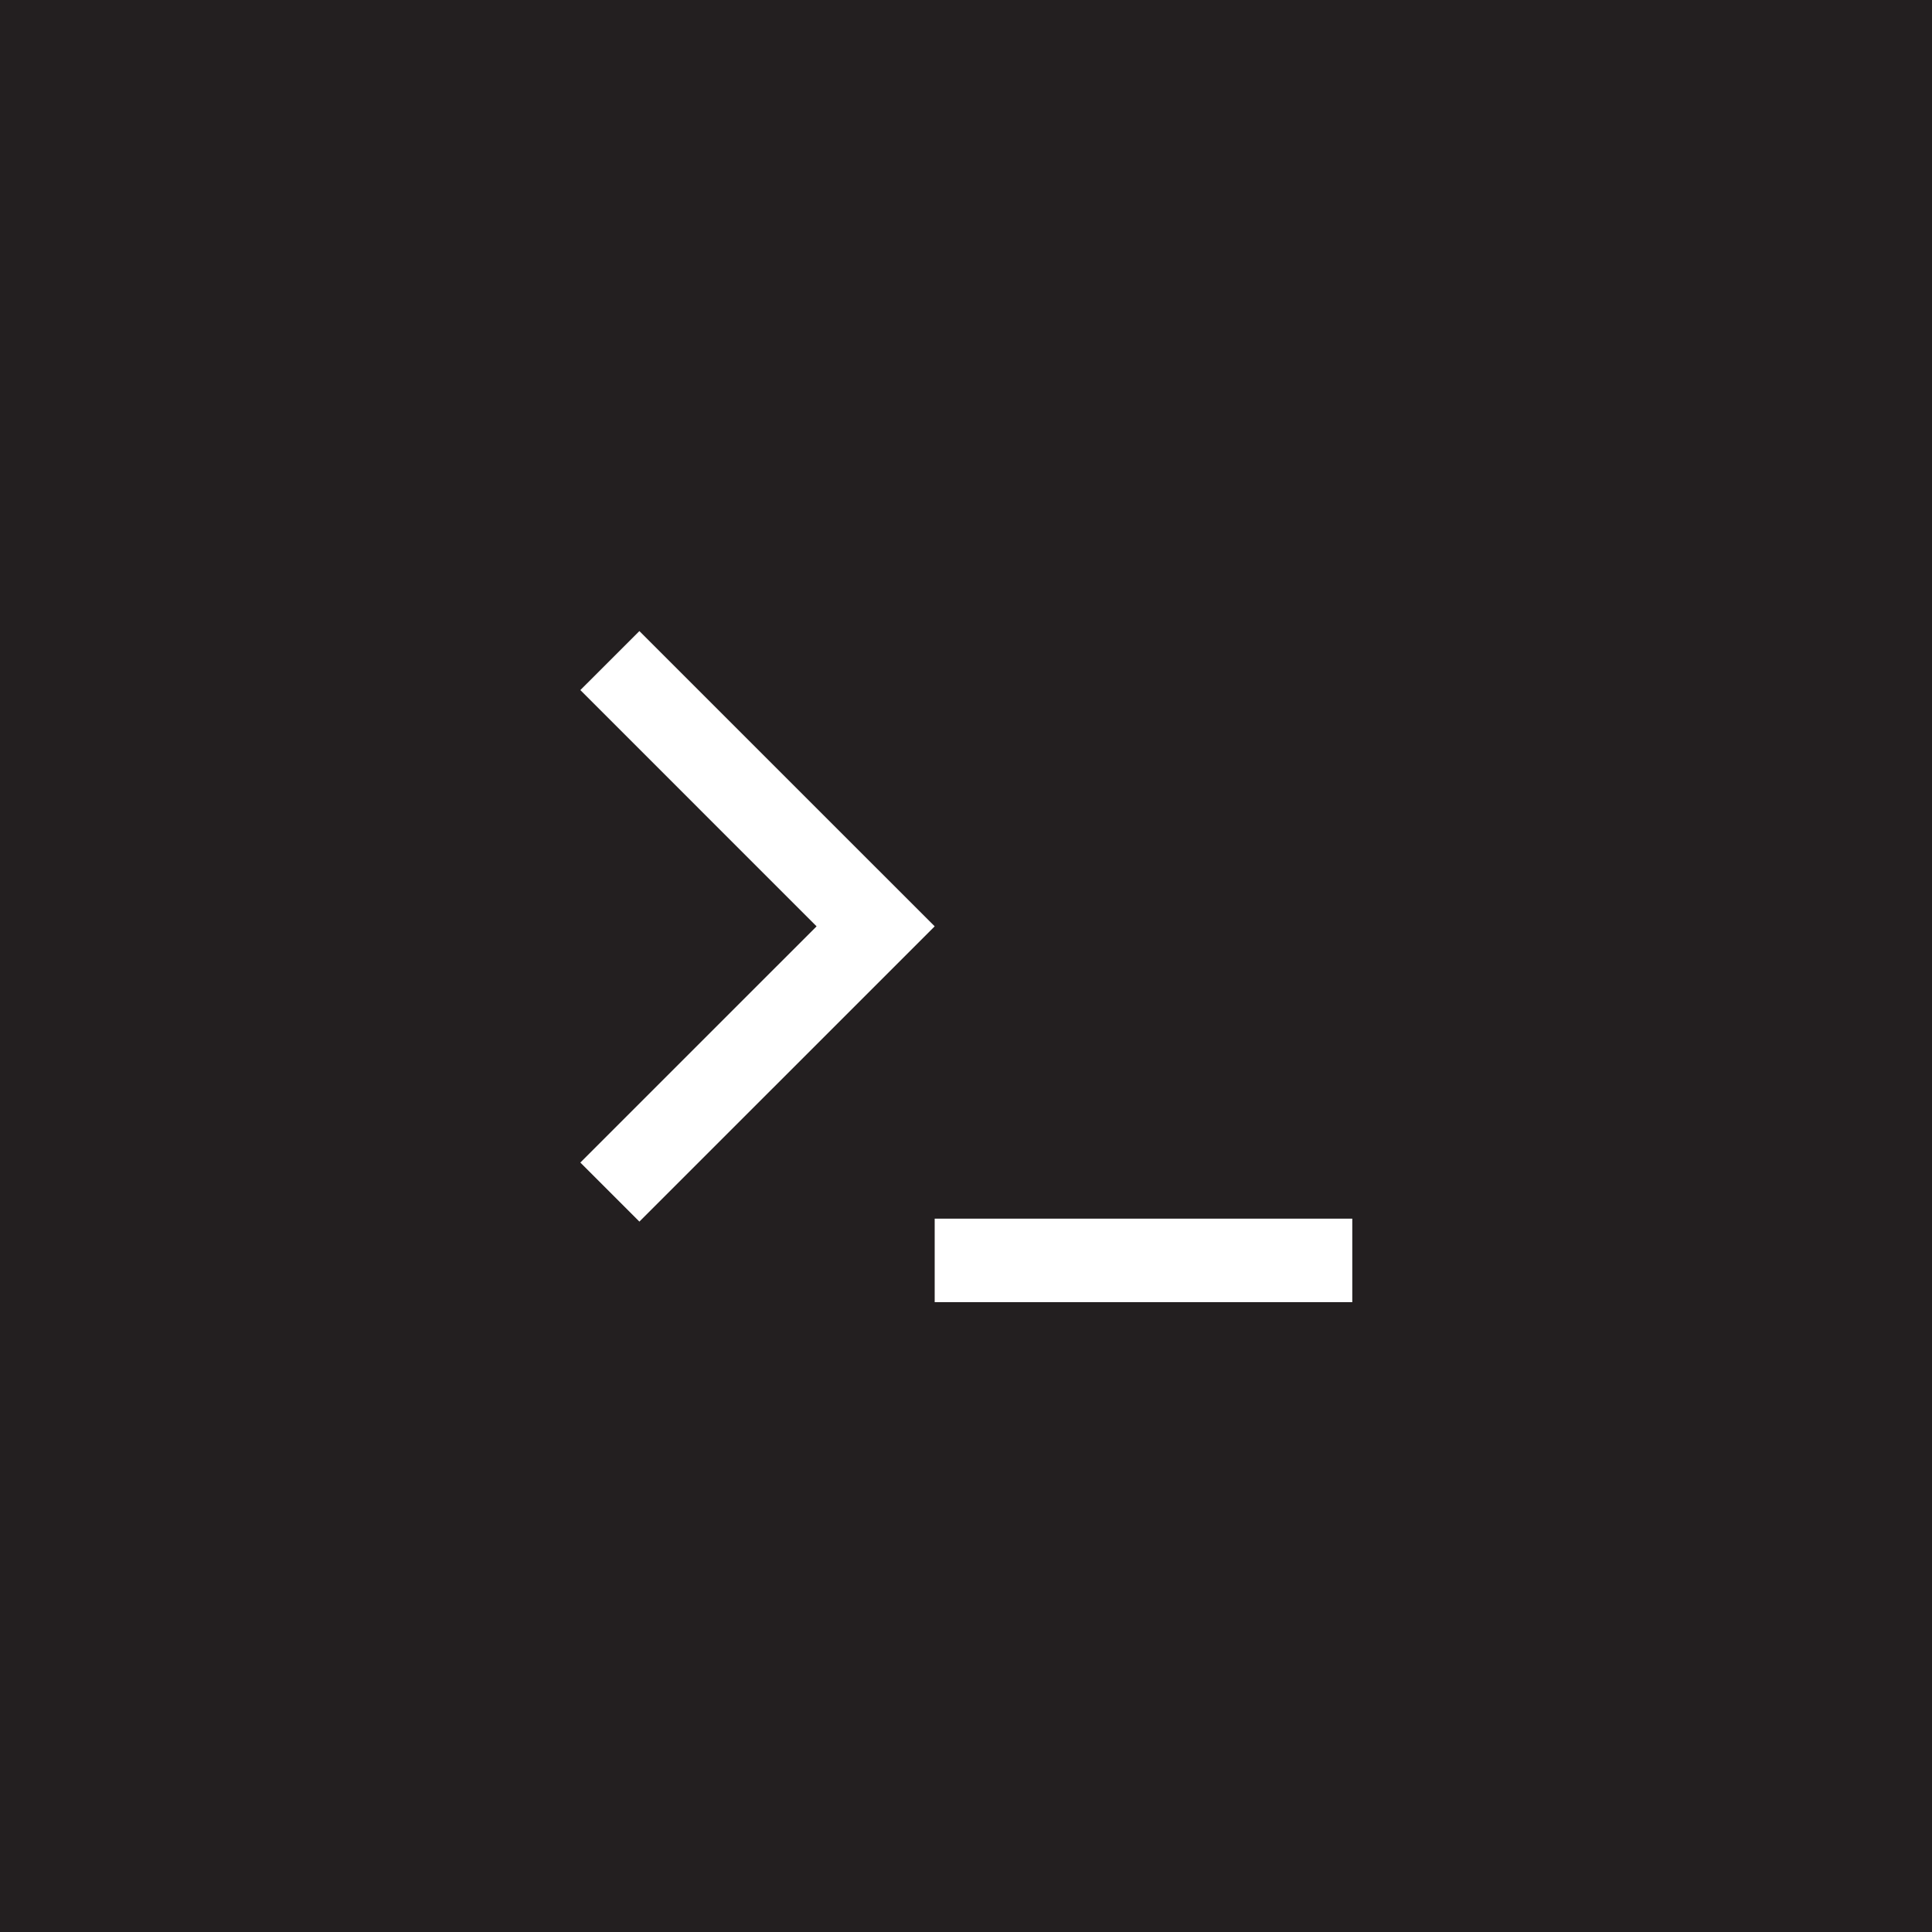
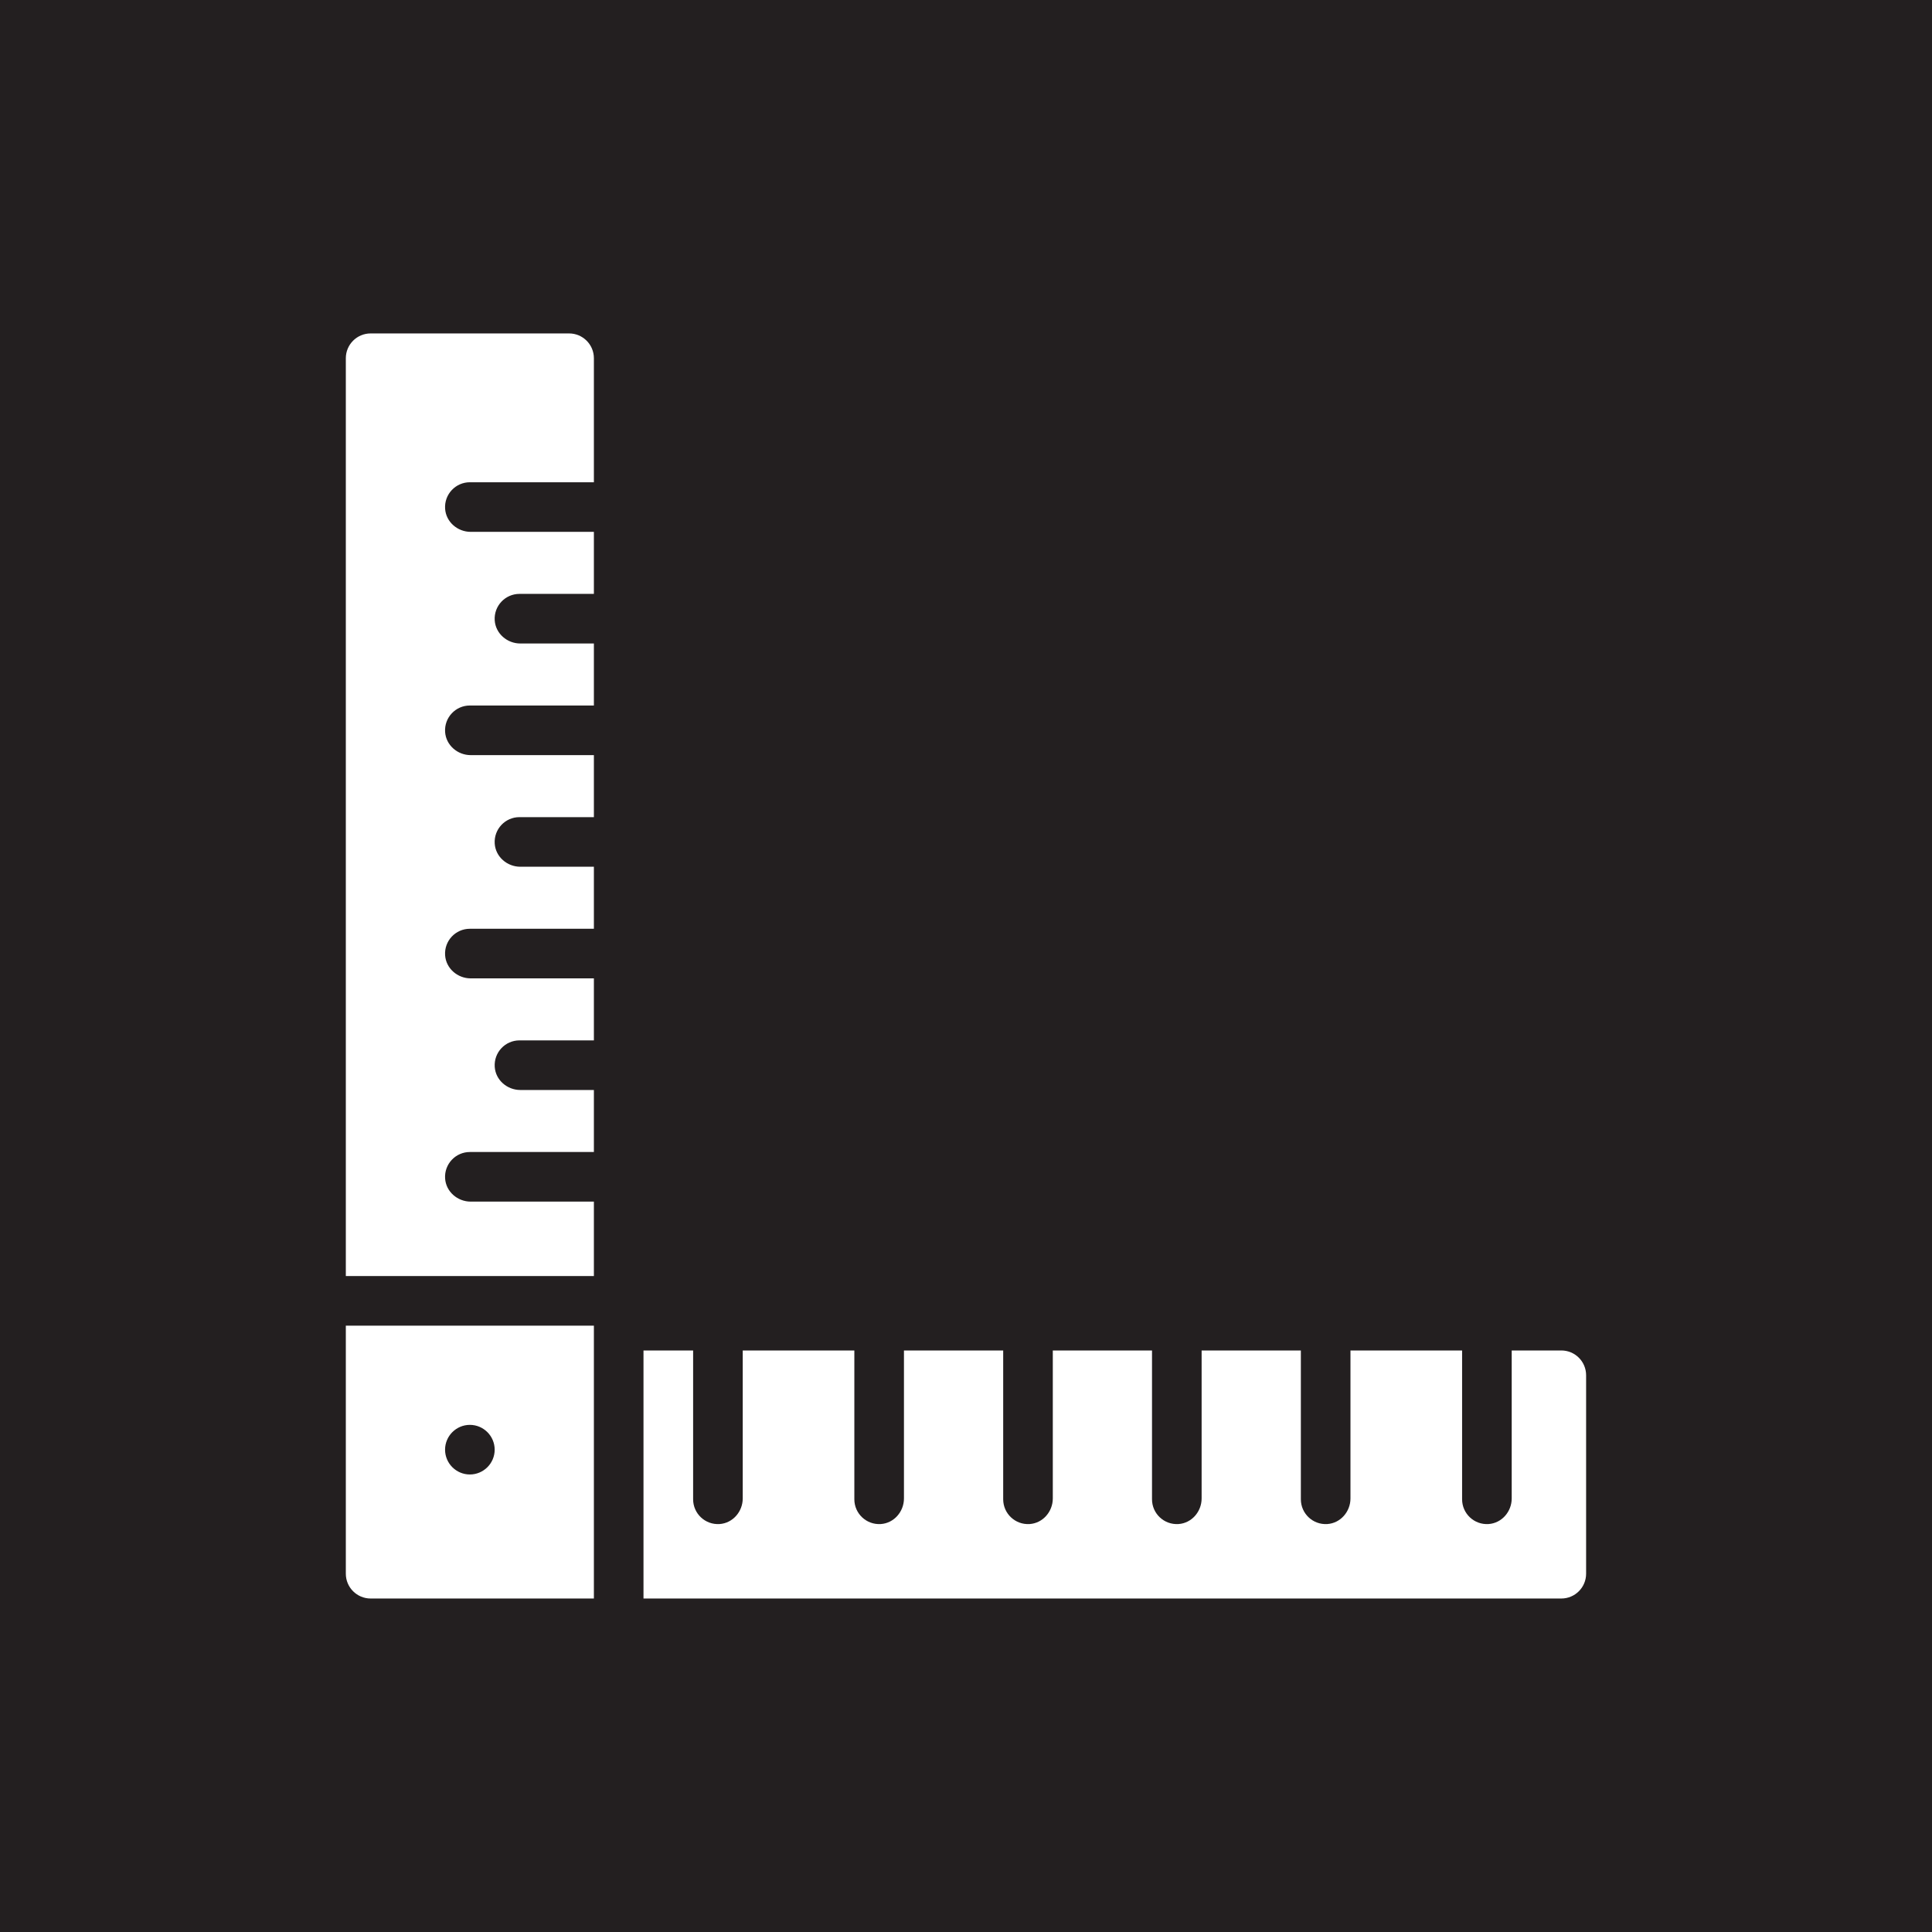
<svg xmlns="http://www.w3.org/2000/svg" width="500" zoomAndPan="magnify" viewBox="0 0 375 375" height="500" preserveAspectRatio="xMidYMid meet" version="1.0">
  <defs>
-     <clipPath id="612641bb71">
-       <path d="M 112.5 122.25 L 262.5 122.25 L 262.5 252.75 L 112.5 252.75 Z M 112.5 122.25 " clip-rule="nonzero" />
+     <clipPath id="e36f202688">
+       <path d="M 67.125 257 L 116 257 L 116 310.672 L 67.125 310.672 Z M 67.125 257 " clip-rule="nonzero" />
+     </clipPath>
+     <clipPath id="956277ea75">
+       <path d="M 67.125 64.672 L 116 64.672 L 116 248 L 67.125 248 Z M 67.125 64.672 " clip-rule="nonzero" />
+     </clipPath>
+     <clipPath id="b18f2e8730">
+       <path d="M 124 262 L 307.875 262 L 307.875 310.672 L 124 310.672 Z M 124 262 " clip-rule="nonzero" />
    </clipPath>
  </defs>
  <rect x="-37.5" width="450" fill="#ffffff" y="-37.5" height="450" fill-opacity="1" />
  <rect x="-37.5" width="450" fill="#231f20" y="-37.5" height="450" fill-opacity="1" />
-   <g clip-path="url(#612641bb71)">
-     <path fill="#ffffff" d="M 181.422 179.801 L 124.105 237.113 L 112.645 225.652 L 158.5 179.801 L 112.645 133.945 L 124.105 122.492 Z M 181.422 236.539 L 262.477 236.539 L 262.477 252.75 L 181.422 252.75 Z M 181.422 236.539 " fill-opacity="1" fill-rule="nonzero" />
+   <g clip-path="url(#e36f202688)">
+     <path fill="#ffffff" d="M 71.941 310.27 L 115.273 310.27 L 115.273 257.309 L 67.125 257.309 L 67.125 305.457 C 67.125 308.113 69.281 310.27 71.941 310.27 Z M 91.199 276.566 C 93.855 276.566 96.016 278.73 96.016 281.383 C 96.016 284.035 93.855 286.195 91.199 286.195 C 88.547 286.195 86.387 284.035 86.387 281.383 C 86.387 278.73 88.547 276.566 91.199 276.566 Z M 91.199 276.566 " fill-opacity="1" fill-rule="nonzero" />
+   </g>
+   <g clip-path="url(#956277ea75)">
+     <path fill="#ffffff" d="M 67.125 247.68 L 115.273 247.68 L 115.273 233.234 L 91.367 233.234 C 88.801 233.234 86.562 231.301 86.395 228.742 C 86.215 225.938 88.434 223.605 91.199 223.605 L 115.273 223.605 L 115.273 211.566 L 100.996 211.566 C 98.43 211.566 96.191 209.633 96.027 207.074 C 95.844 204.27 98.062 201.938 100.828 201.938 L 115.273 201.938 L 115.273 189.902 L 91.363 189.902 C 88.801 189.902 86.562 187.965 86.395 185.406 C 86.215 182.602 88.434 180.273 91.199 180.273 L 115.273 180.273 L 115.273 168.234 L 100.996 168.234 C 98.43 168.234 96.191 166.301 96.023 163.742 C 95.844 160.938 98.066 158.605 100.828 158.605 L 115.273 158.605 L 115.273 146.57 L 91.363 146.57 C 88.801 146.57 86.562 144.633 86.395 142.074 C 86.215 139.27 88.434 136.938 91.199 136.938 L 115.273 136.938 L 115.273 124.902 L 100.996 124.902 C 98.43 124.902 96.191 122.969 96.023 120.406 C 95.844 117.605 98.066 115.273 100.828 115.273 L 115.273 115.273 L 115.273 103.234 L 91.363 103.234 C 88.801 103.234 86.562 101.301 86.395 98.742 C 86.215 95.938 88.434 93.605 91.199 93.605 L 115.273 93.605 L 115.273 69.531 C 115.273 66.875 113.117 64.719 110.461 64.719 L 71.941 64.719 C 69.281 64.719 67.125 66.875 67.125 69.531 Z M 67.125 247.68 " fill-opacity="1" fill-rule="nonzero" />
+   </g>
+   <g clip-path="url(#b18f2e8730)">
+     <path fill="#ffffff" d="M 293.422 262.125 L 293.422 290.848 C 293.422 293.41 291.484 295.648 288.926 295.816 C 286.121 295.996 283.793 293.777 283.793 291.012 L 283.793 262.125 L 262.125 262.125 L 262.125 290.848 C 262.125 293.41 260.191 295.648 257.629 295.816 C 254.828 295.996 252.496 293.777 252.496 291.012 L 252.496 262.125 L 233.234 262.125 L 233.234 290.848 C 233.234 293.41 231.301 295.648 228.742 295.816 C 225.938 295.996 223.605 293.777 223.605 291.012 L 223.605 262.125 L 204.348 262.125 L 204.348 290.848 C 204.348 293.41 202.414 295.648 199.852 295.816 C 197.051 295.996 194.719 293.777 194.719 291.012 L 194.719 262.125 L 175.457 262.125 L 175.457 290.848 C 175.457 293.41 173.523 295.648 170.965 295.816 C 168.16 295.996 165.828 293.777 165.828 291.012 L 165.828 262.125 L 144.164 262.125 L 144.164 290.848 C 144.164 293.41 142.227 295.648 139.668 295.816 C 136.863 295.996 134.535 293.777 134.535 291.012 L 134.535 262.125 L 124.902 262.125 L 124.902 310.27 L 303.051 310.27 C 305.711 310.27 307.863 308.113 307.863 305.457 L 307.863 266.938 C 307.863 264.277 305.711 262.125 303.051 262.125 Z M 293.422 262.125 " fill-opacity="1" fill-rule="nonzero" />
  </g>
</svg>
